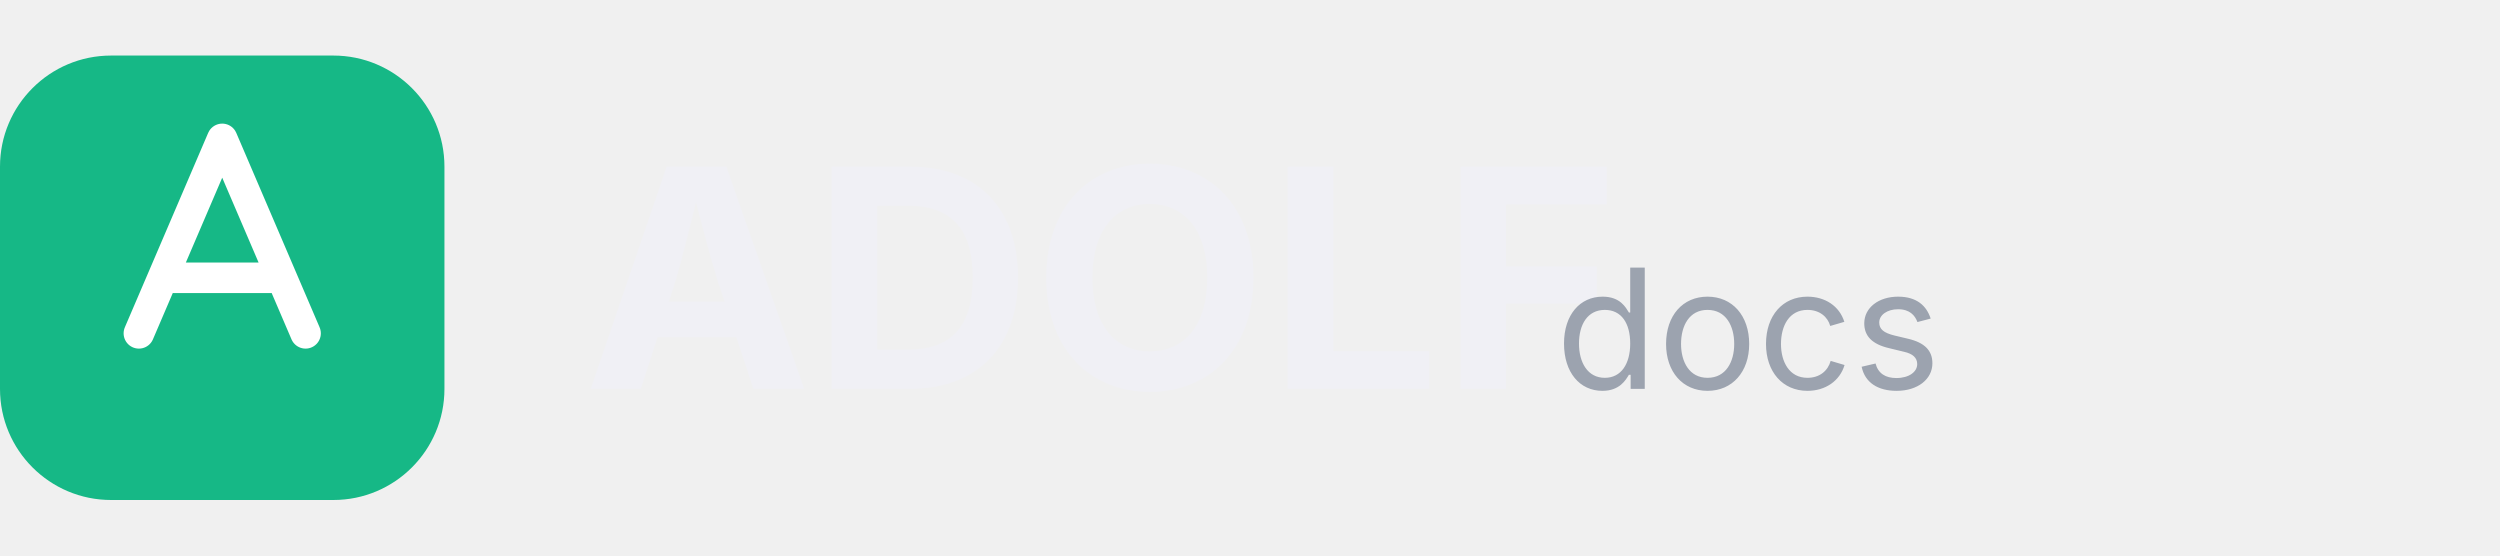
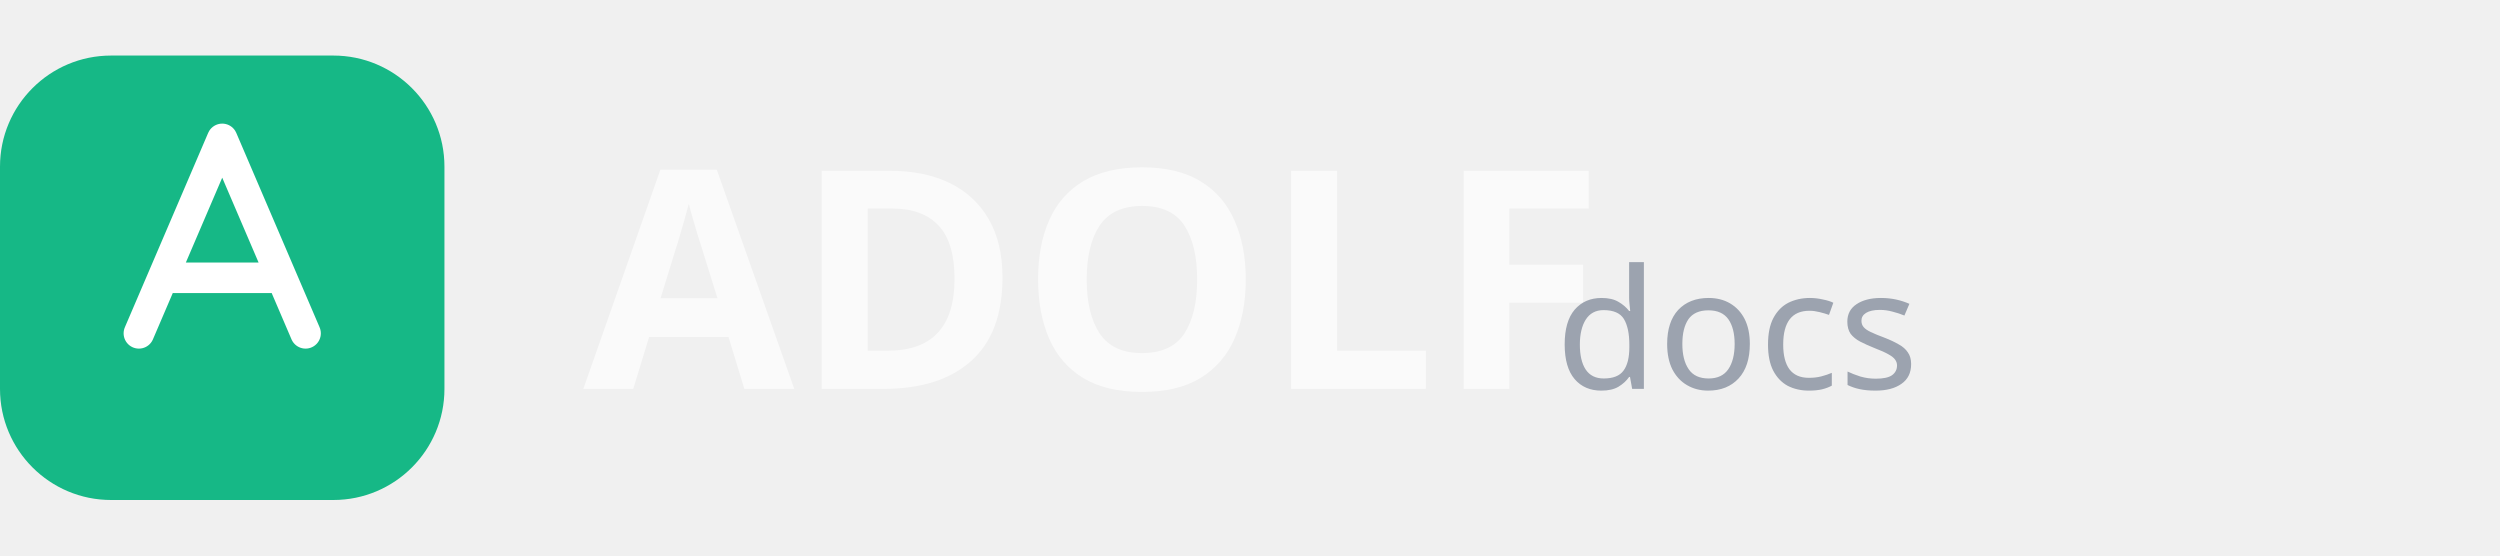
<svg xmlns="http://www.w3.org/2000/svg" viewBox="0 0 180 40" fill="none">
  <rect x="0" y="4" width="32" height="32" rx="8" fill="#16B886" />
  <path d="M10 24l6-14 6 14M12.5 20h7" stroke="white" stroke-width="2.2" stroke-linecap="round" stroke-linejoin="round" />
-   <text x="42" y="28" font-family="system-ui,-apple-system,sans-serif" font-size="22" font-weight="700" fill="#F0F0F5">ADOLF</text>
-   <text x="112" y="28" font-family="system-ui,-apple-system,sans-serif" font-size="12" font-weight="400" fill="#9CA3AF">docs</text>
+   <text x="42" y="28" font-family="ui-sans-serif,system-ui,sans-serif" font-size="22" font-weight="700" fill="#FAFAFA">ADOLF</text>
+   <text x="112" y="28" font-family="ui-sans-serif,system-ui,sans-serif" font-size="12" font-weight="400" fill="#9CA3AF">docs</text>
</svg>
